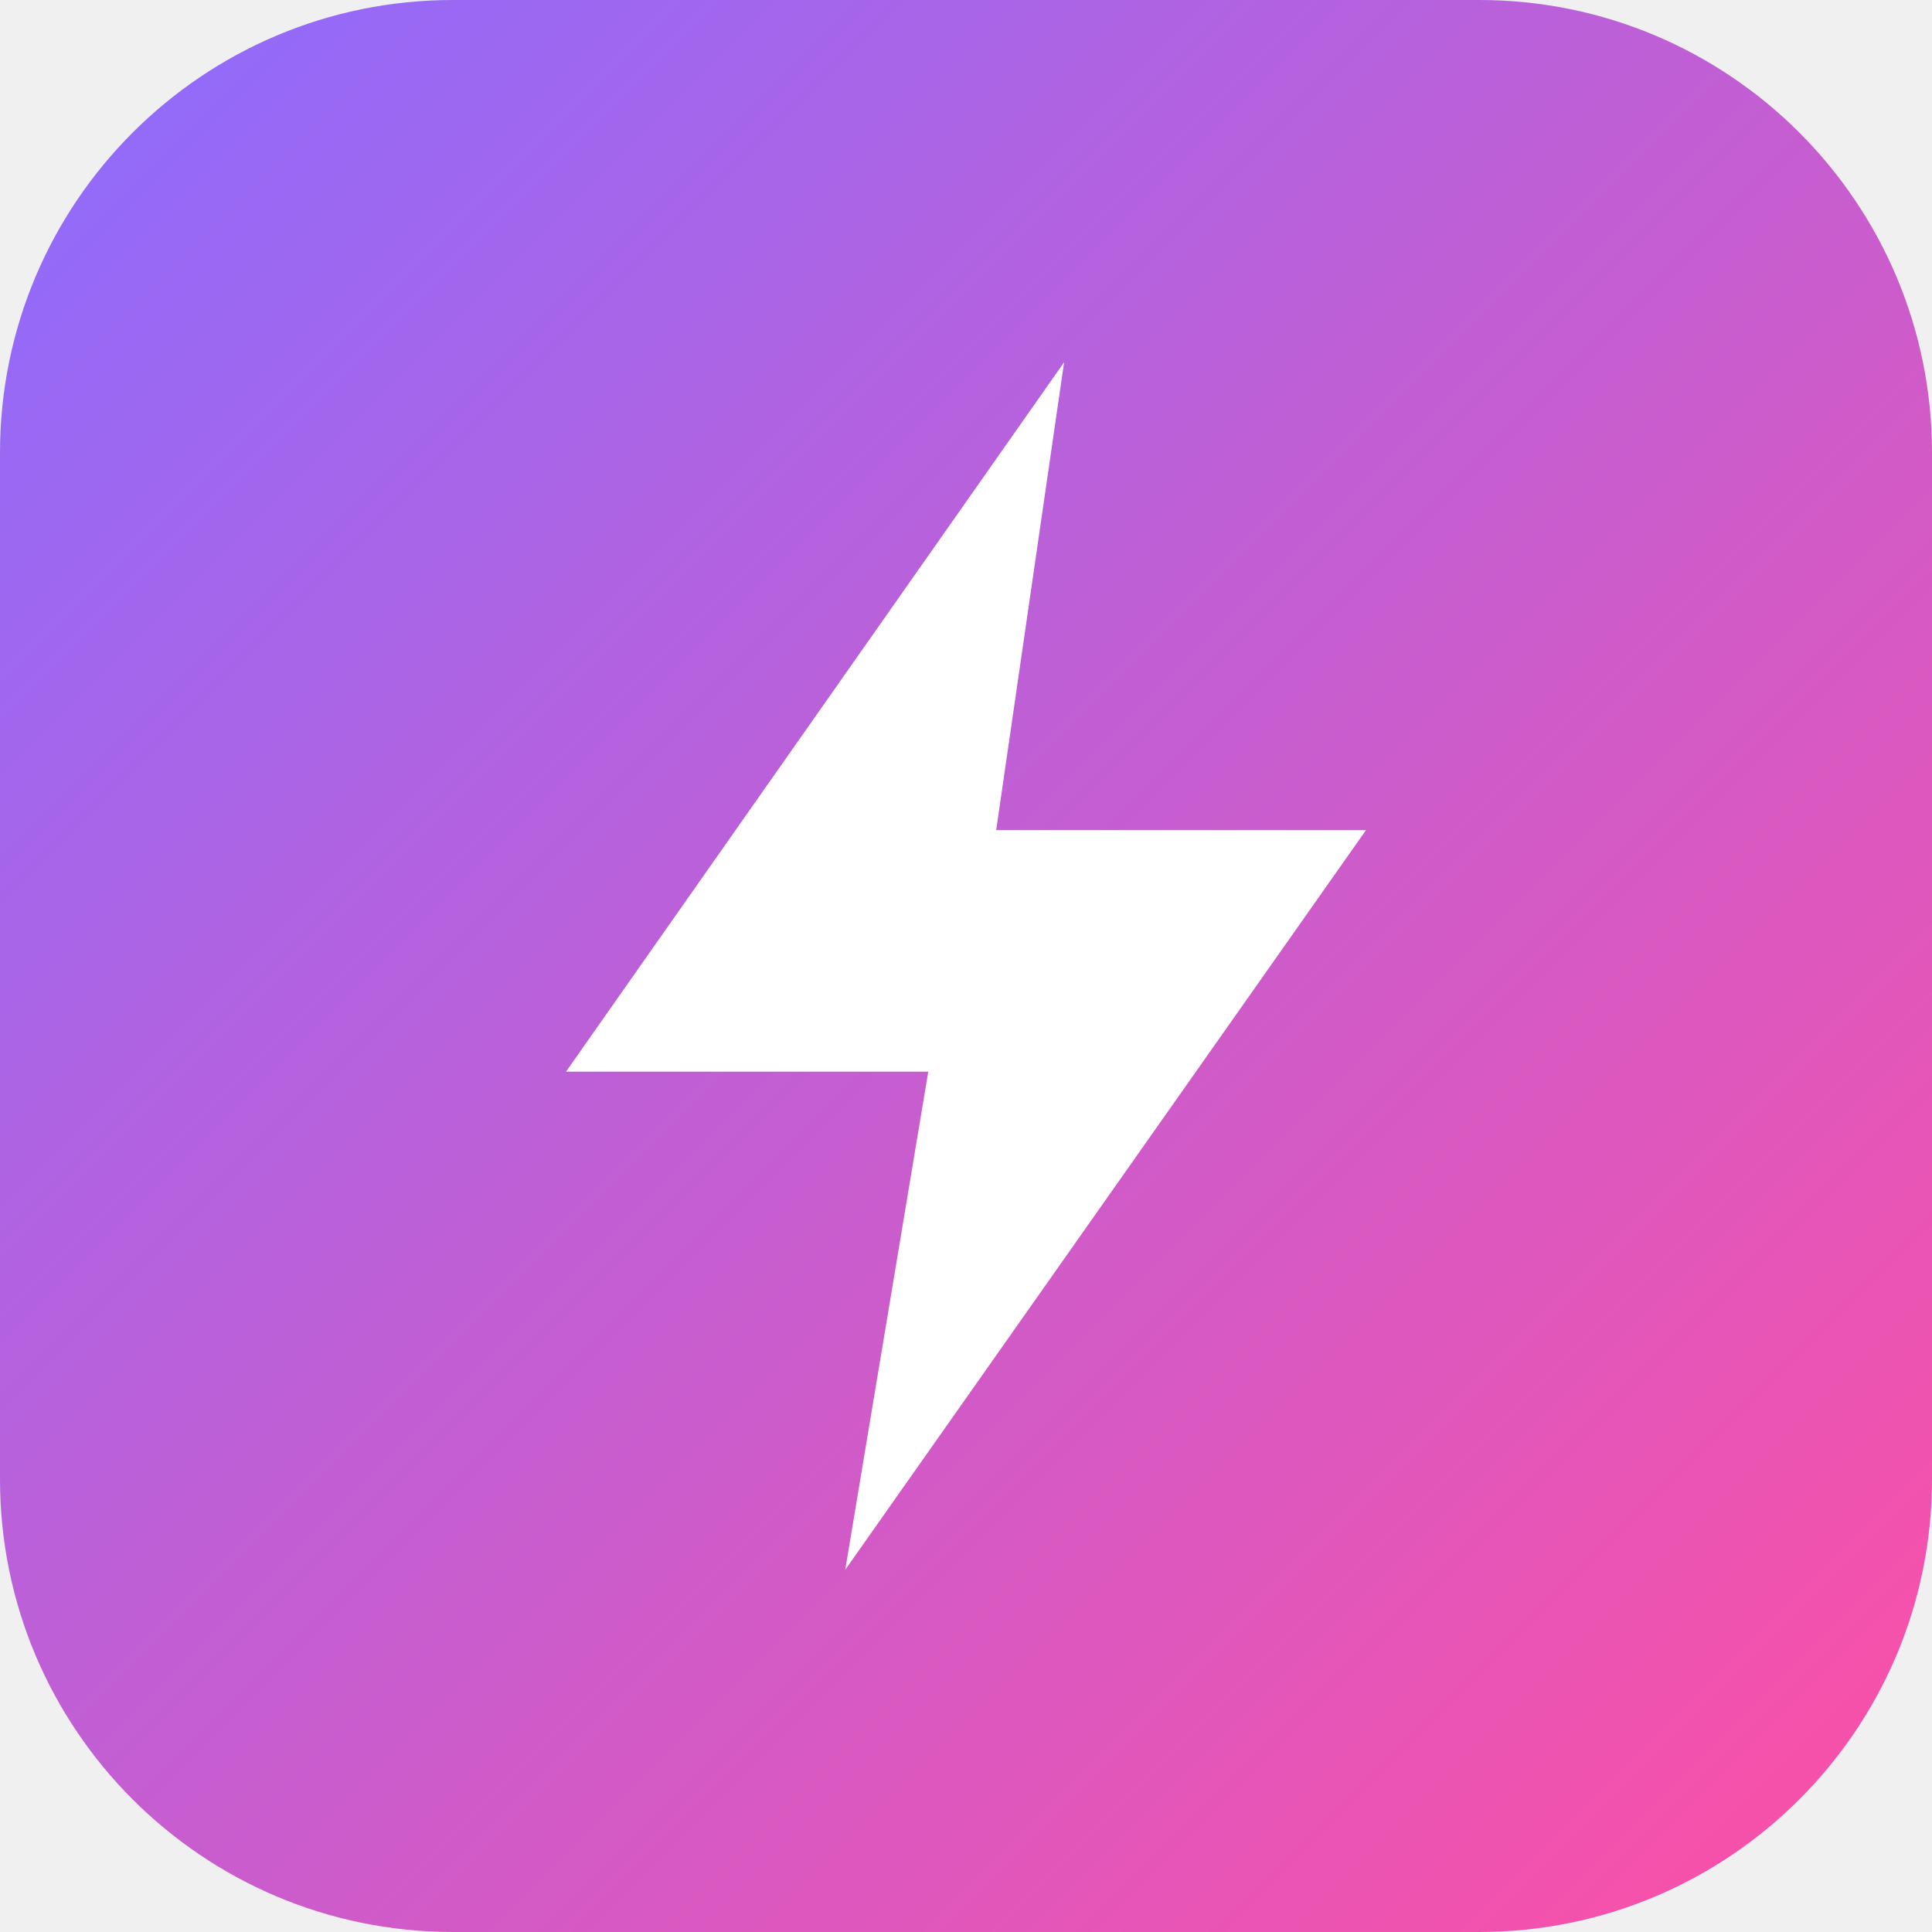
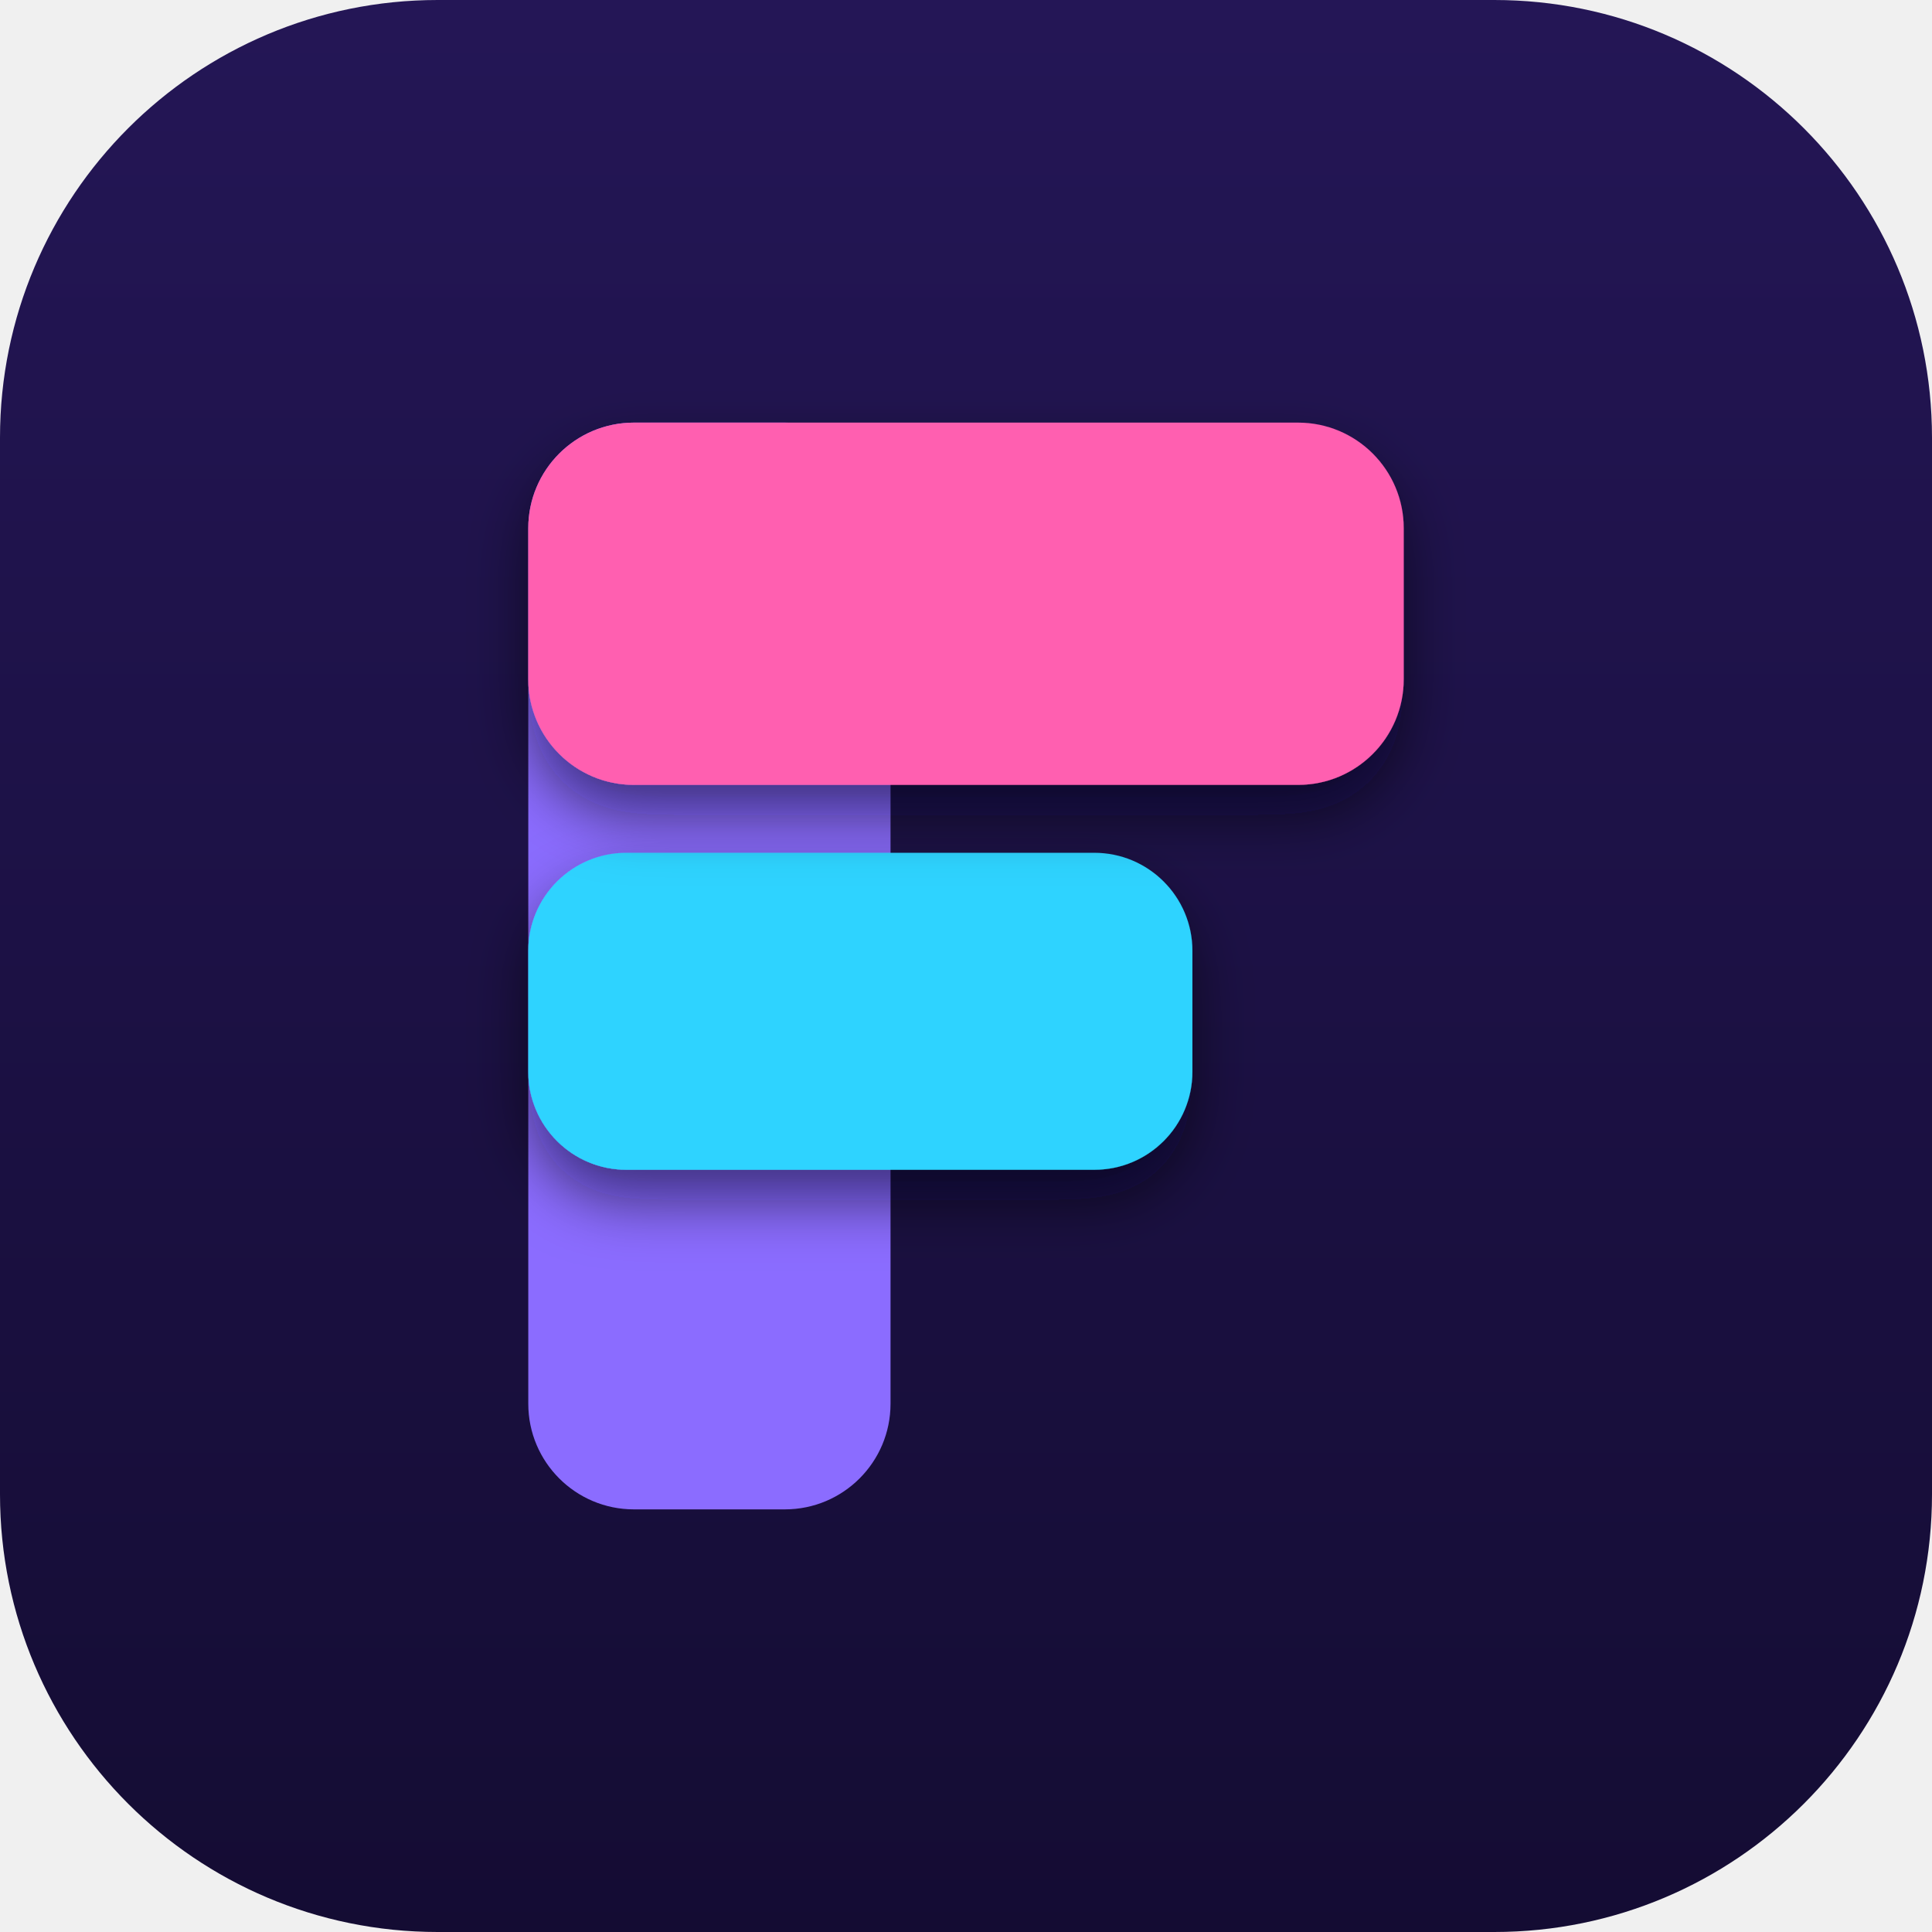
<svg xmlns="http://www.w3.org/2000/svg" viewBox="0 0 512 512">
  <defs>
-     <linearGradient id="g" x1="0" y1="0" x2="1" y2="1">
-       <stop offset="0" stop-color="#8b6cff" />
-       <stop offset="1" stop-color="#ff4fa3" />
+     <linearGradient id="bg" x1="0" y1="0" x2="0" y2="1">
+       <stop offset="0" stop-color="#241656" />
+       <stop offset="1" stop-color="#140c33" />
    </linearGradient>
+     <filter id="lift" x="-20%" y="-20%" width="140%" height="160%">
+       <feDropShadow dx="0" dy="8" stdDeviation="8" flood-color="#07021a" flood-opacity=".55" />
+     </filter>
  </defs>
-   <rect width="512" height="512" rx="120" fill="url(#g)" />
-   <path d="M282 96 150 284h96l-22 132 138-196h-98z" fill="#fff" />
+   <rect width="512" height="512" rx="116" fill="url(#bg)" />
+   <rect x="140" y="112" width="96" height="288" rx="28" fill="#8b6cff" />
+   <rect x="140" y="226" width="176" height="84" rx="26" fill="#2fd3ff" filter="url(#lift)" />
+   <rect x="140" y="112" width="232" height="96" rx="28" fill="#ff5fb0" filter="url(#lift)" />
</svg>
